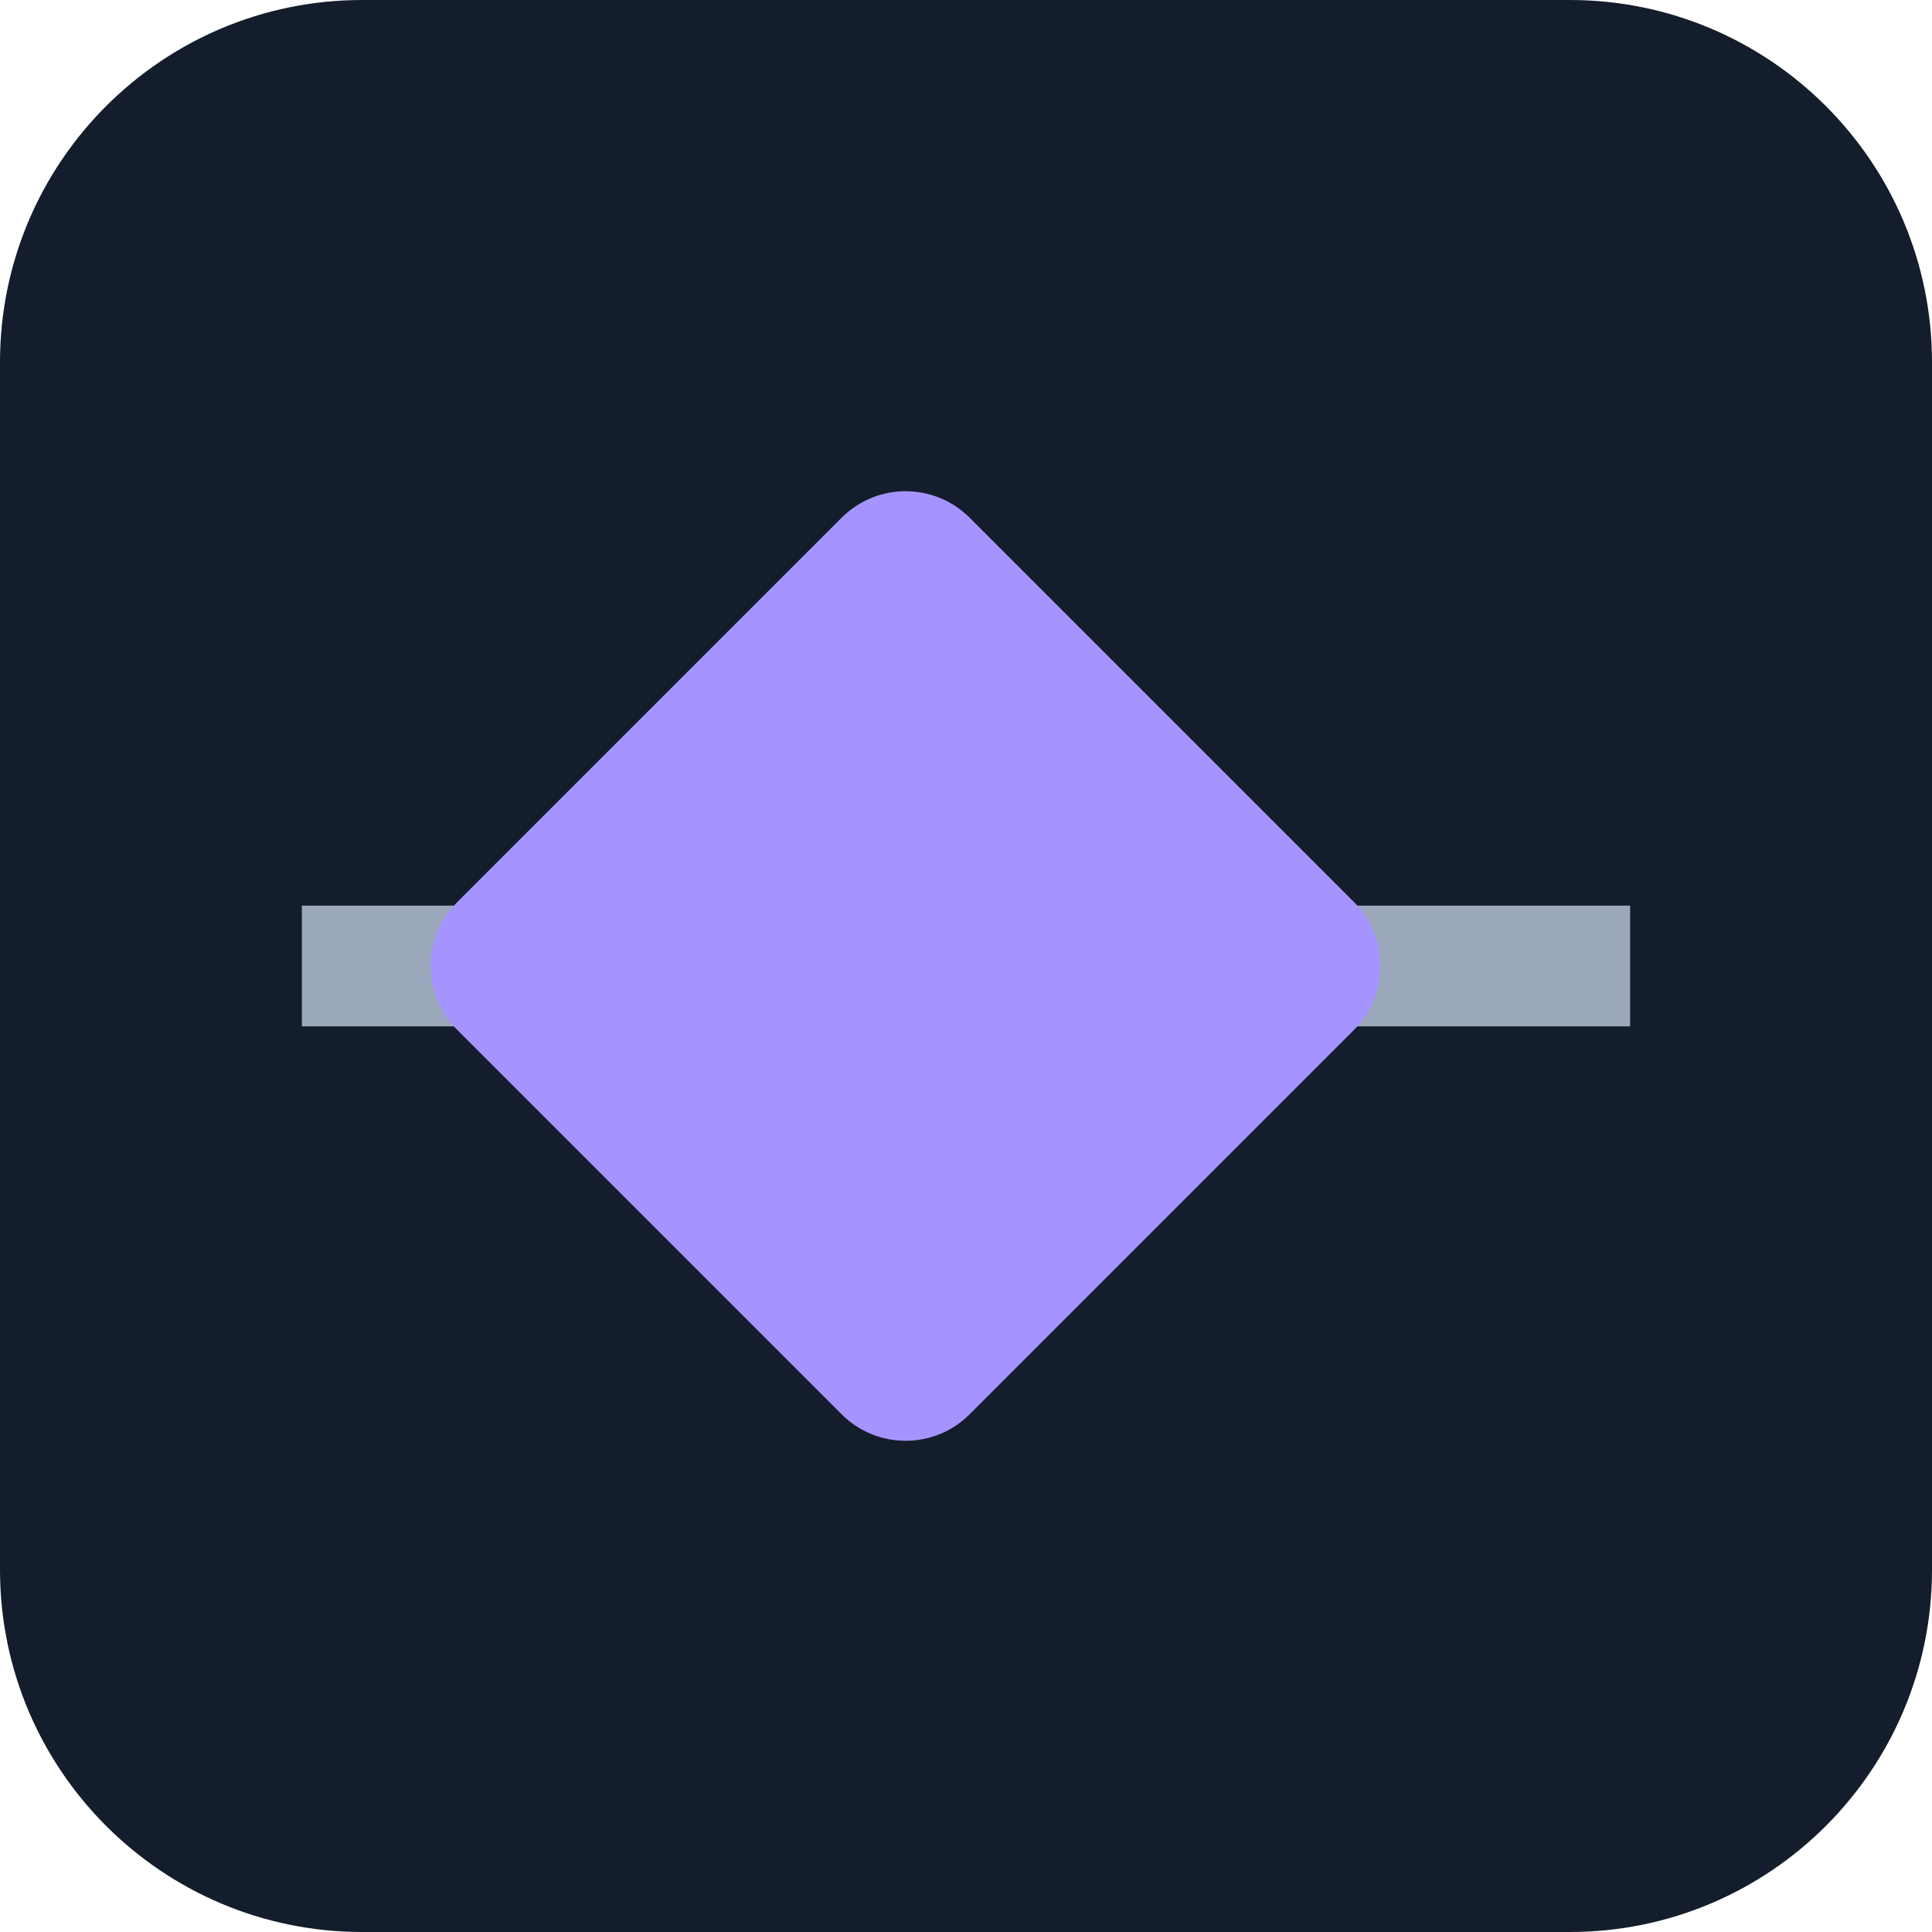
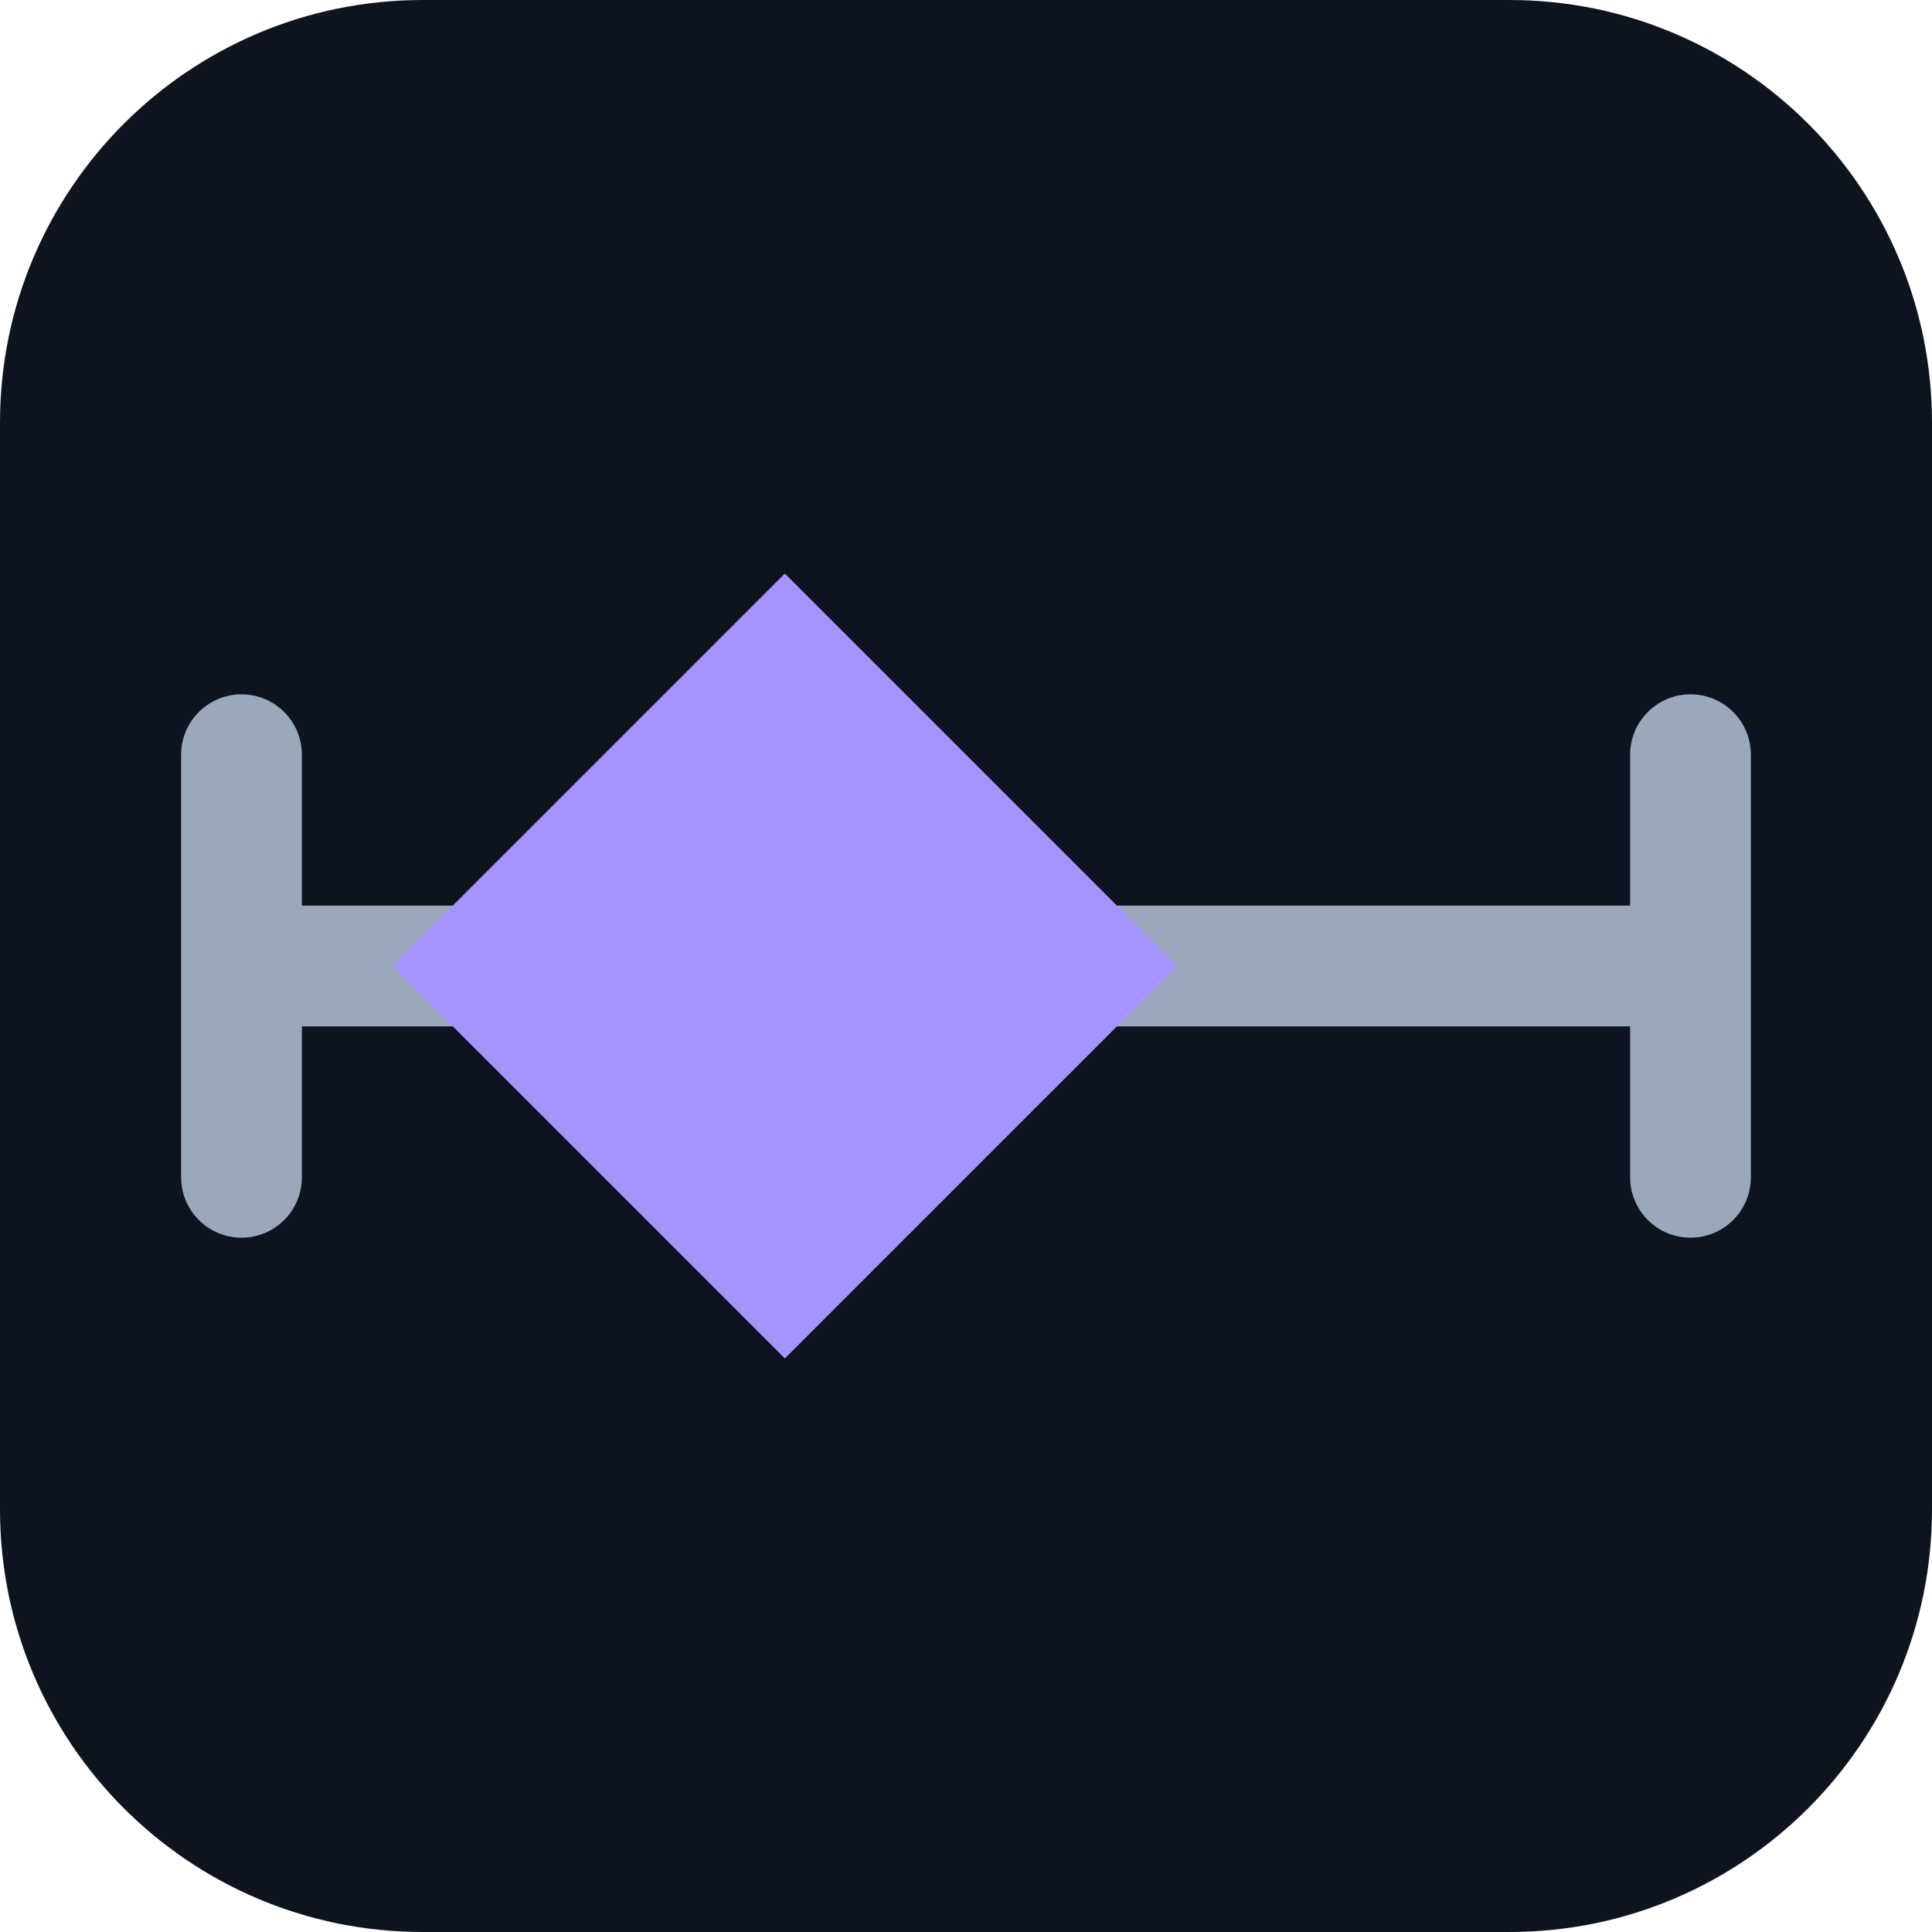
<svg xmlns="http://www.w3.org/2000/svg" viewBox="0 0 32 32">
-   <rect width="32" height="32" rx="6" fill="#141d2c" />
-   <line x1="5" y1="16" x2="27" y2="16" stroke="#9ba8bc" stroke-width="2" />
-   <rect x="9" y="10" width="12" height="12" rx="1.5" transform="rotate(45 15 16)" fill="#a594ff" />
+   <rect width="32" height="32" rx="7" fill="#0d1420" />
+   <path d="M4 16h24M4 12.5v7M28 12.5v7" stroke="#9ba8bc" stroke-width="2" stroke-linecap="round" />
+   <path d="M13 9.5l6.5 6.5-6.5 6.5-6.5-6.5z" fill="#a594ff" />
</svg>
